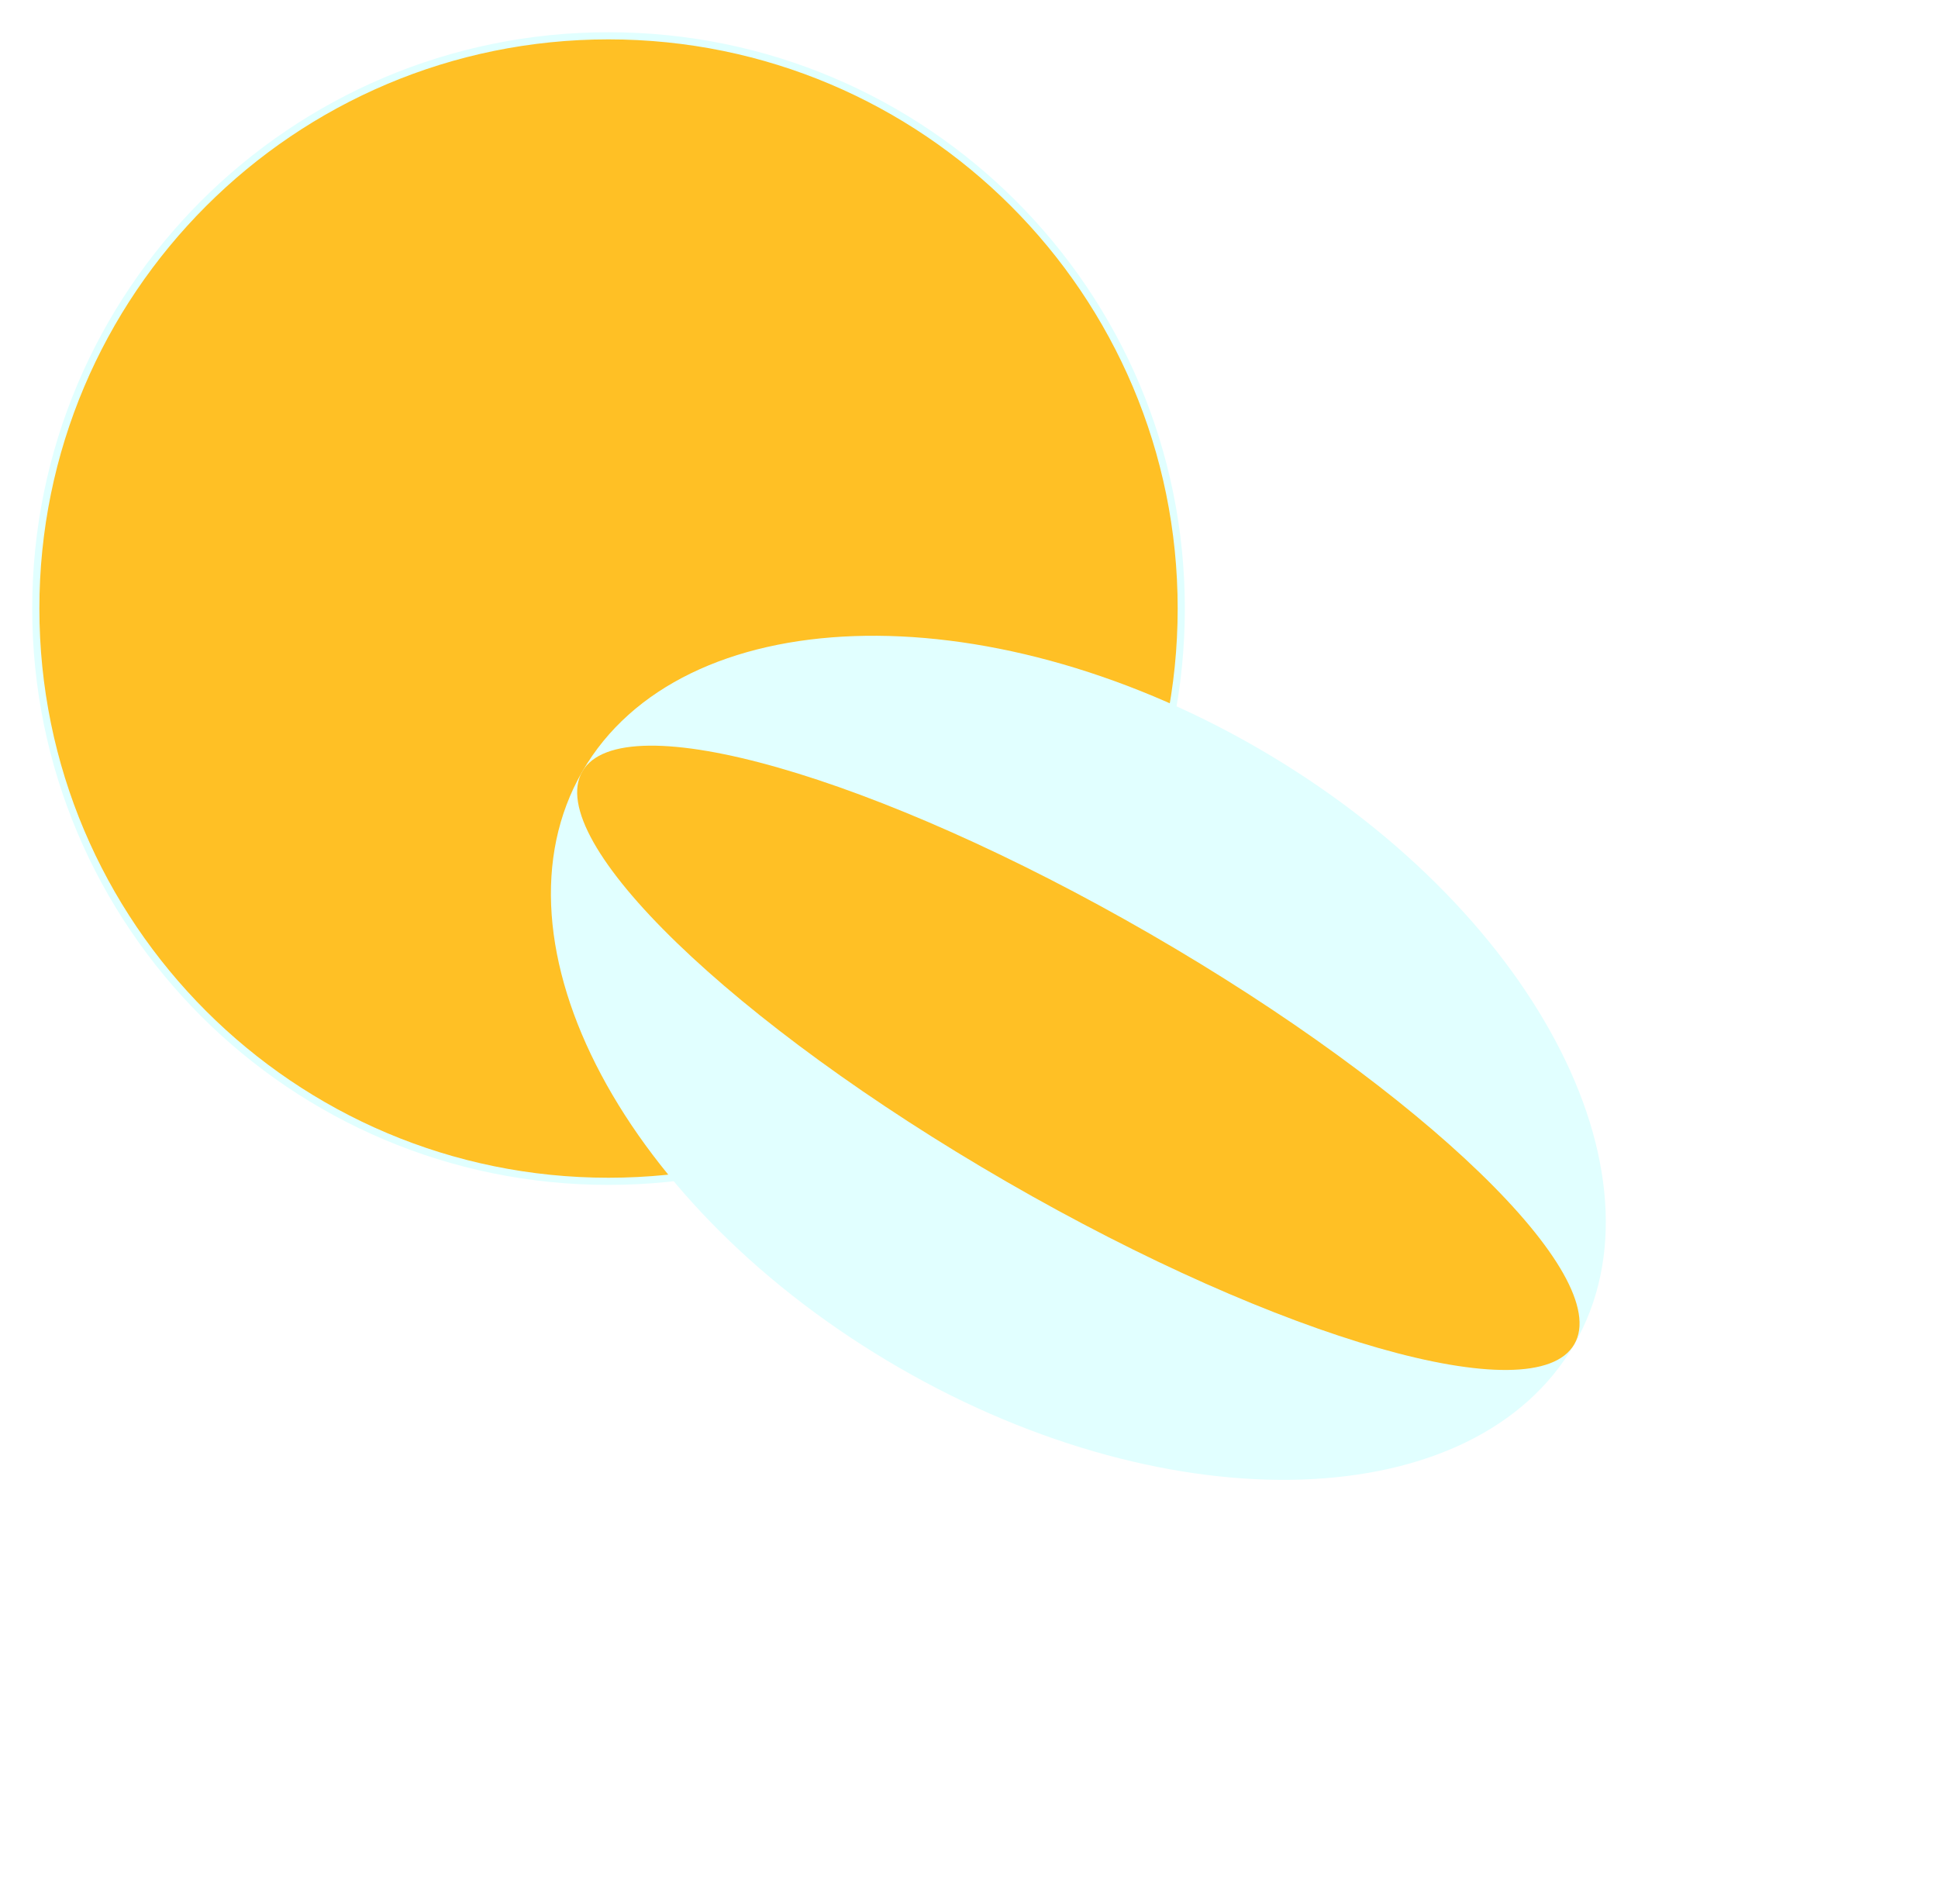
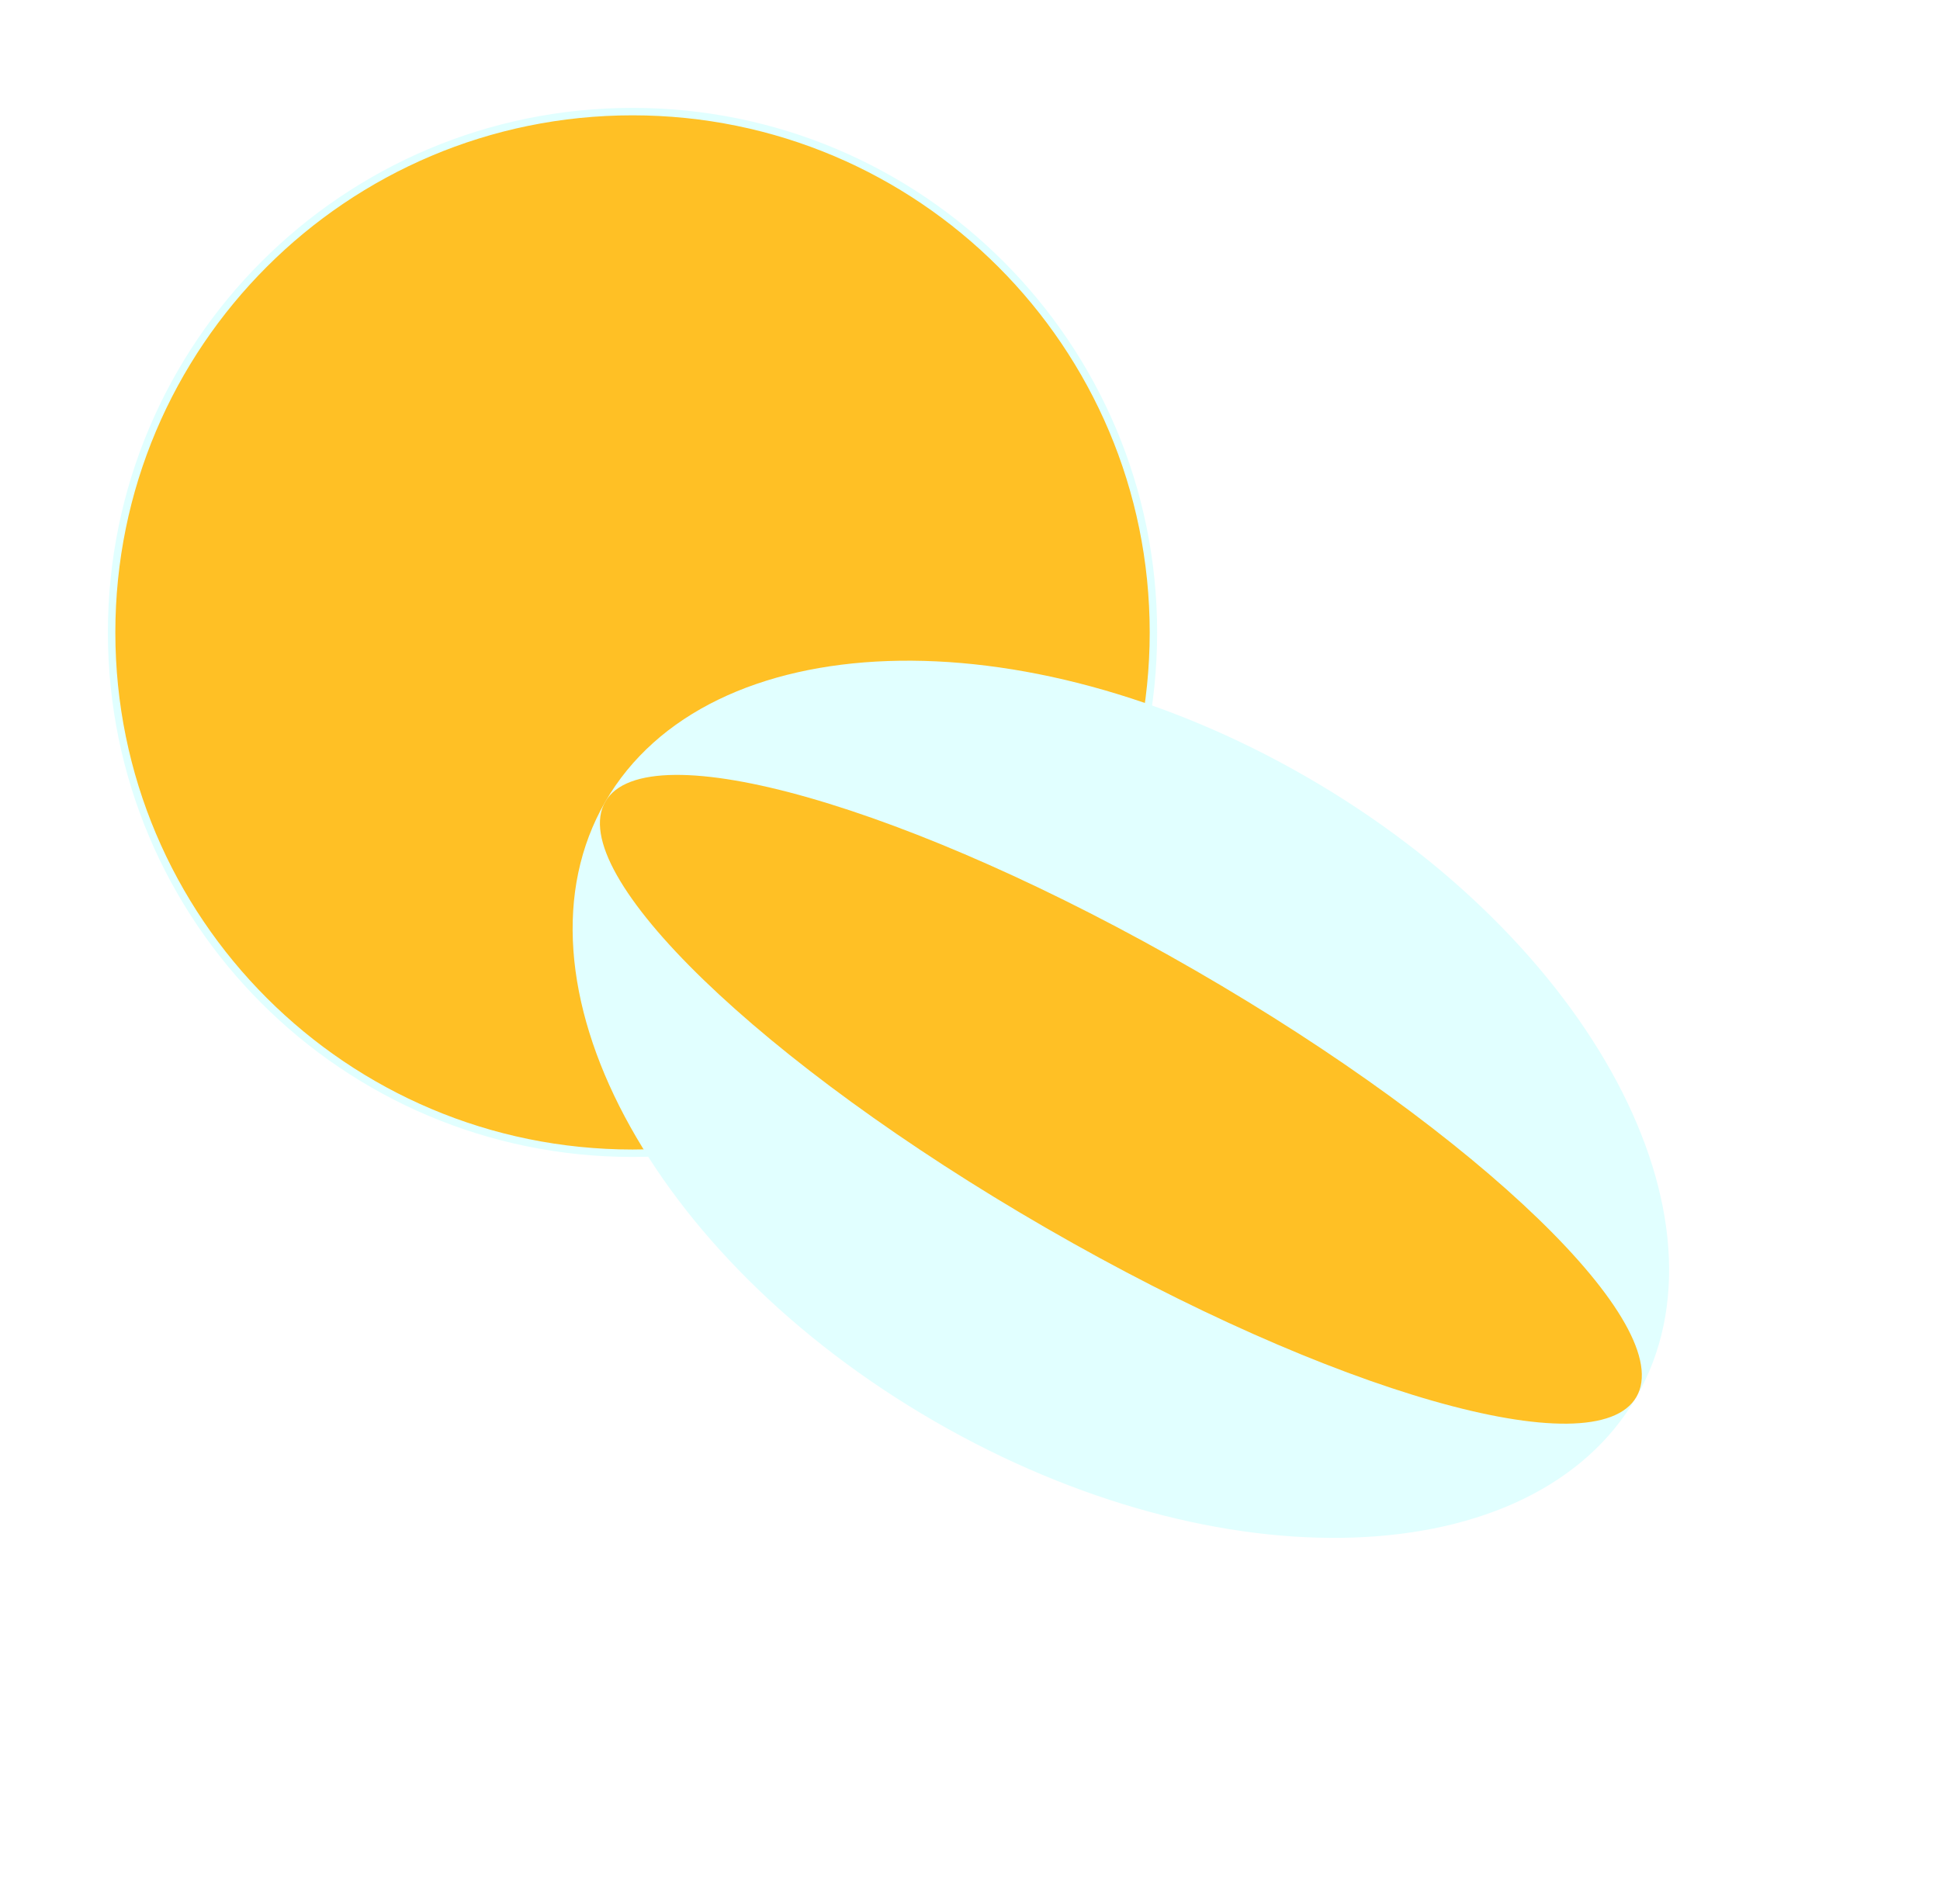
<svg xmlns="http://www.w3.org/2000/svg">
  <a id="ball">
-     <circle cx="85" cy="85" r="80" fill="rgb(255,192,037)" stroke=" rgb(225,255,255)" />
+     <circle cx="85" cy="85" r="70" fill="rgb(255,192,037)" stroke=" rgb(225,255,255)" />
    <ellipse cx="187" cy="68" rx="80" ry="50" fill="rgb(225,255,255)" transform="rotate(30 20,40)" />
    <ellipse cx="187" cy="68" rx="80" ry="20" fill="rgb(255,192,037)" transform="rotate(30 20,40)" />
  </a>
</svg>
